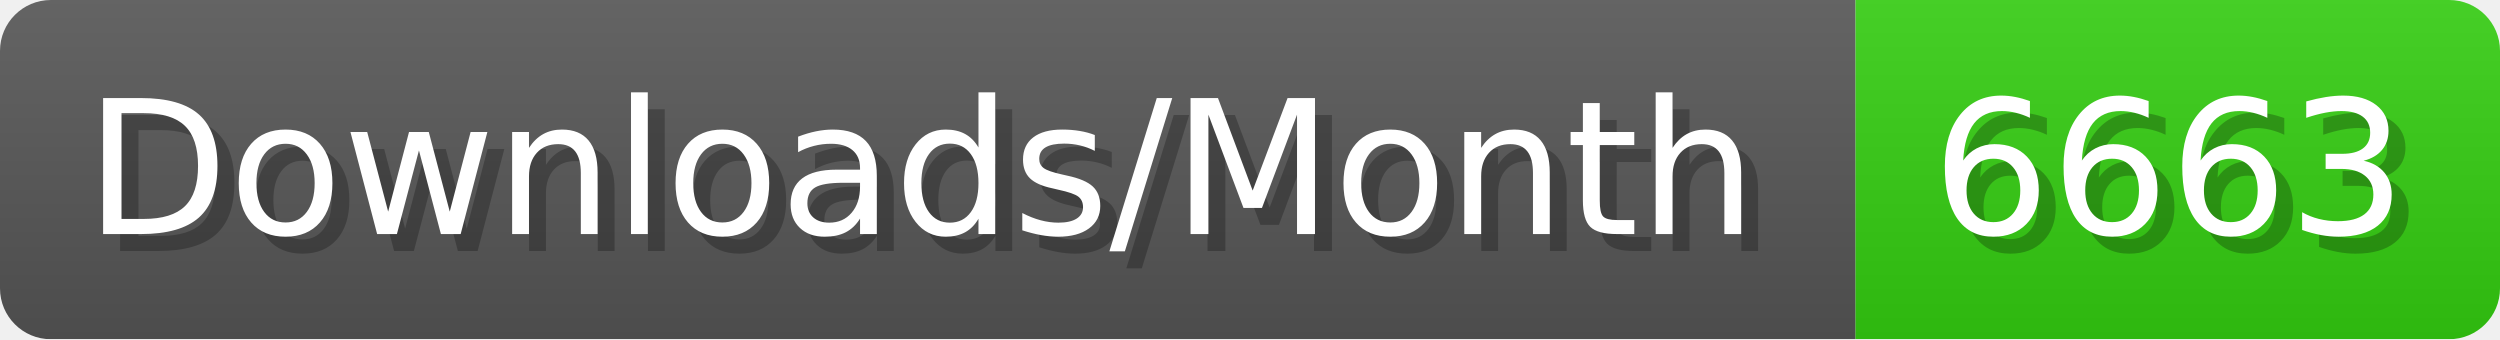
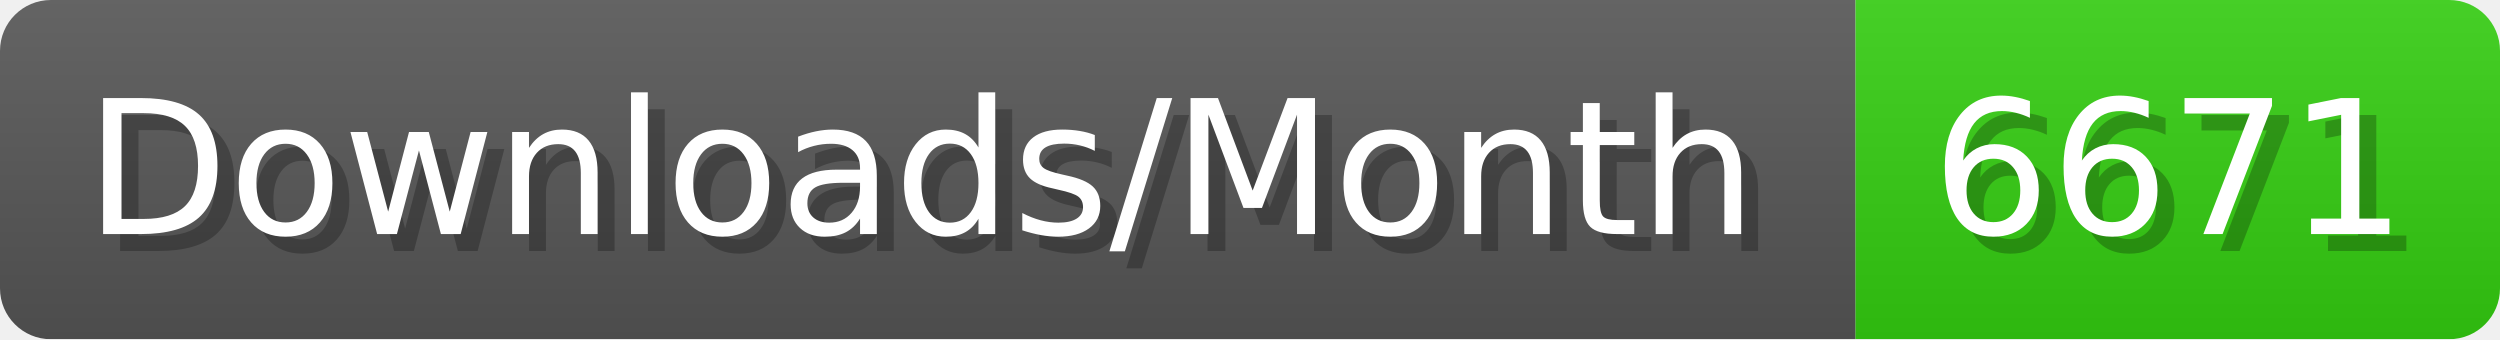
- <svg xmlns="http://www.w3.org/2000/svg" width="147.4" height="20" viewBox="0 0 1474 200" role="img" aria-label="Downloads/Month: 6663">
+ <svg xmlns="http://www.w3.org/2000/svg" width="147.4" height="20" viewBox="0 0 1474 200" role="img" aria-label="Downloads/Month: 6671">
  <linearGradient id="YlXUI" x2="0" y2="100%">
    <stop offset="0" stop-opacity=".1" stop-color="#EEE" />
    <stop offset="1" stop-opacity=".1" />
  </linearGradient>
  <mask id="JHhop">
    <rect width="1474" height="200" rx="30" fill="#FFF" />
  </mask>
  <g mask="url(#JHhop)">
    <rect width="1094" height="200" fill="#555" />
    <rect width="380" height="200" fill="#3C1" x="1094" />
    <rect width="1474" height="200" fill="url(#YlXUI)" />
  </g>
  <g aria-hidden="true" fill="#fff" text-anchor="start" font-family="Verdana,DejaVu Sans,sans-serif" font-size="110">
    <text x="60" y="148" textLength="994" fill="#000" opacity="0.25">Downloads/Month</text>
    <text x="50" y="138" textLength="994">Downloads/Month</text>
-     <text x="1149" y="148" textLength="280" fill="#000" opacity="0.25">6663</text>
-     <text x="1139" y="138" textLength="280">6663</text>
+     <text x="1149" y="148" textLength="280" fill="#000" opacity="0.25">6671</text>
+     <text x="1139" y="138" textLength="280">6671</text>
  </g>
</svg>
